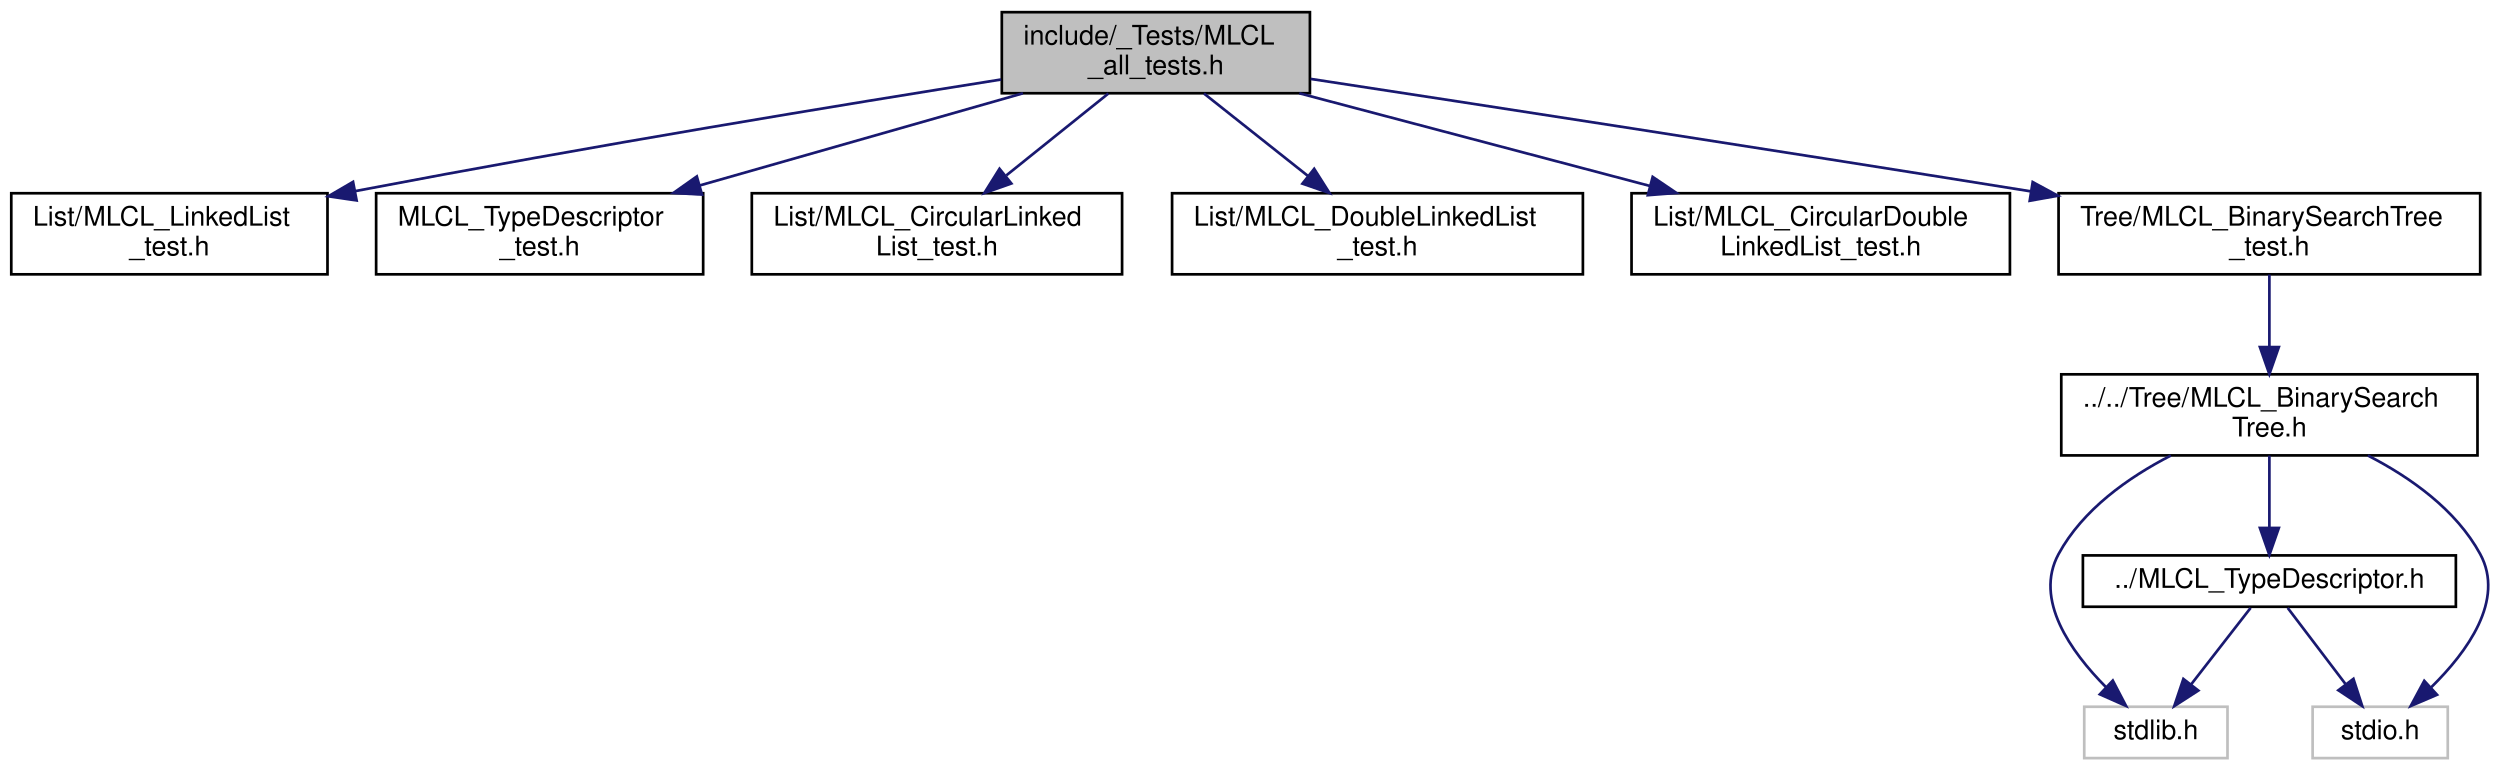
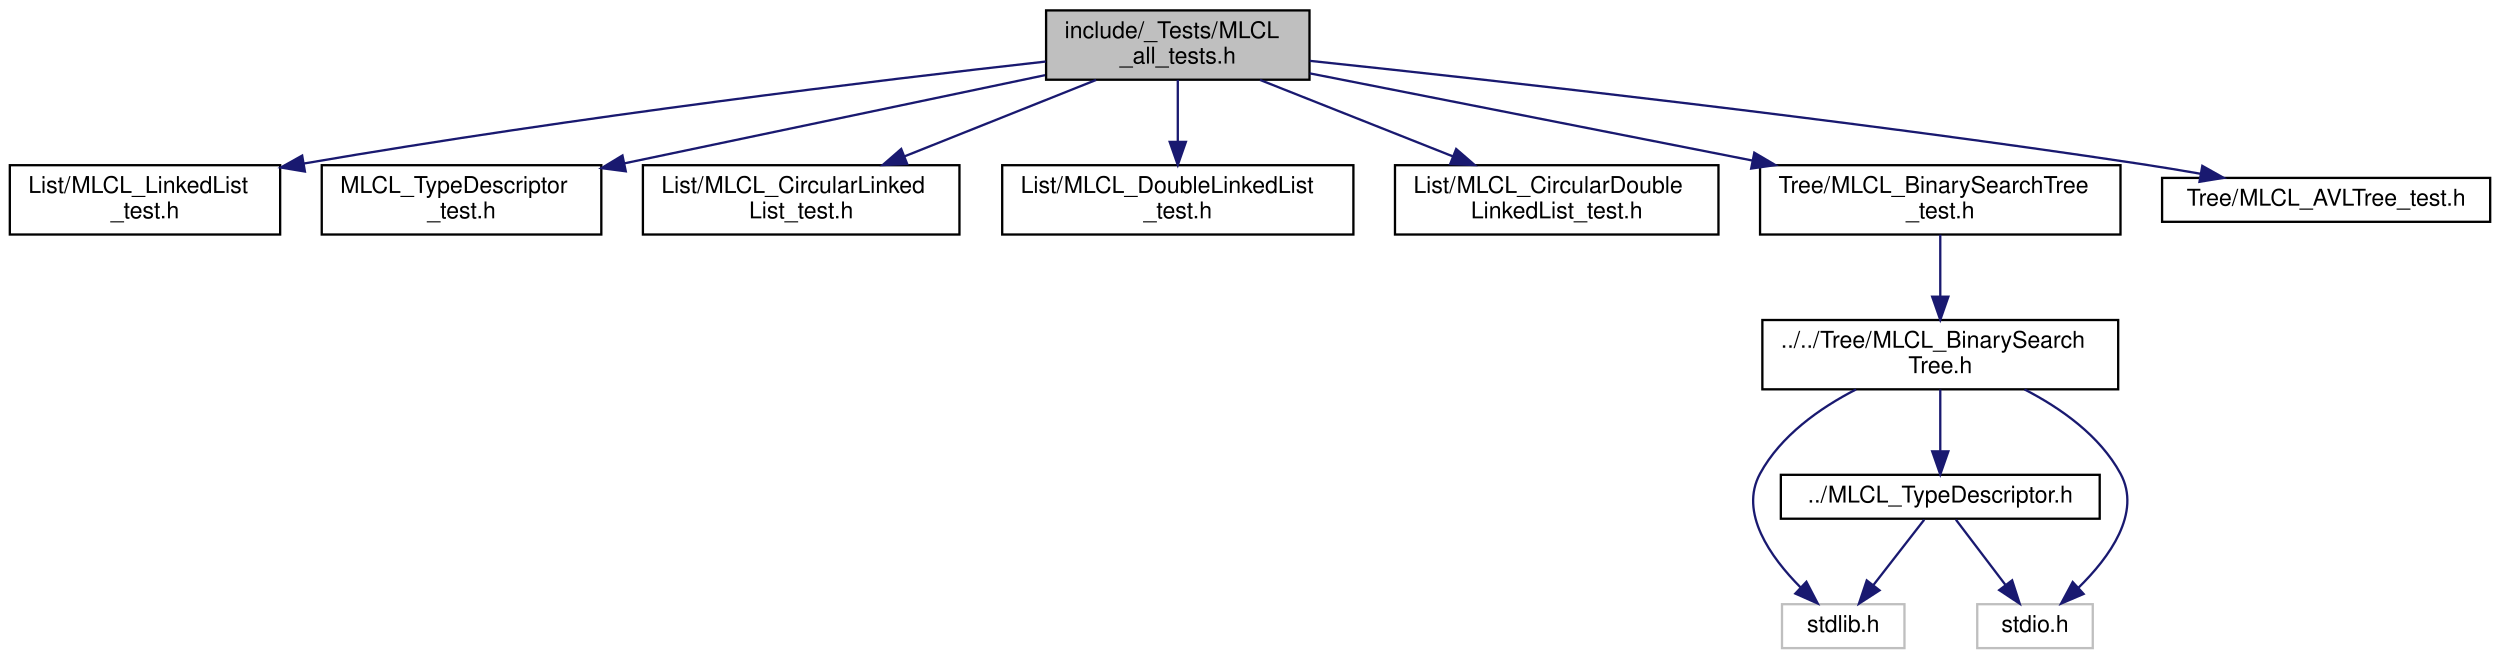
- <svg xmlns="http://www.w3.org/2000/svg" xmlns:xlink="http://www.w3.org/1999/xlink" width="925pt" height="285pt" viewBox="0.00 0.00 924.66 285.00">
+ <svg xmlns="http://www.w3.org/2000/svg" xmlns:xlink="http://www.w3.org/1999/xlink" width="1082pt" height="285pt" viewBox="0.00 0.00 1081.50 285.00">
  <g id="graph0" class="graph" transform="scale(1 1) rotate(0) translate(4 281)">
    <g id="node1" class="node">
      <g id="a_node1">
        <a xlink:title=" ">
-           <polygon fill="#bfbfbf" stroke="black" points="366.5,-246.5 366.5,-276.5 480.5,-276.5 480.5,-246.5 366.5,-246.5" />
-           <text text-anchor="start" x="374.5" y="-264.5" font-family="Helvetica,sans-Serif" font-size="10.00">include/_Tests/MLCL</text>
-           <text text-anchor="middle" x="423.5" y="-253.5" font-family="Helvetica,sans-Serif" font-size="10.00">_all_tests.h</text>
+           <polygon fill="#bfbfbf" stroke="black" points="448.5,-246.5 448.5,-276.5 562.5,-276.5 562.5,-246.5 448.5,-246.5" />
+           <text text-anchor="start" x="456.5" y="-264.5" font-family="Helvetica,sans-Serif" font-size="10.00">include/_Tests/MLCL</text>
+           <text text-anchor="middle" x="505.5" y="-253.5" font-family="Helvetica,sans-Serif" font-size="10.00">_all_tests.h</text>
        </a>
      </g>
    </g>
    <g id="node2" class="node">
      <g id="a_node2">
        <a xlink:href="_m_l_c_l___linked_list__test_8h.html" target="_top" xlink:title=" ">
          <polygon fill="none" stroke="black" points="0,-179.5 0,-209.5 117,-209.5 117,-179.5 0,-179.5" />
          <text text-anchor="start" x="8" y="-197.5" font-family="Helvetica,sans-Serif" font-size="10.00">List/MLCL_LinkedList</text>
          <text text-anchor="middle" x="58.5" y="-186.5" font-family="Helvetica,sans-Serif" font-size="10.00">_test.h</text>
        </a>
      </g>
    </g>
    <g id="edge1" class="edge">
-       <path fill="none" stroke="midnightblue" d="M366.23,-251.58C308.3,-242.39 215.94,-227.24 127.25,-210.29" />
-       <polygon fill="midnightblue" stroke="midnightblue" points="127.78,-206.83 117.3,-208.38 126.46,-213.71 127.78,-206.83" />
+       <path fill="none" stroke="midnightblue" d="M448.3,-254.36C375.78,-246.25 246.72,-230.74 127.32,-210.24" />
+       <polygon fill="midnightblue" stroke="midnightblue" points="127.72,-206.76 117.27,-208.5 126.53,-213.66 127.72,-206.76" />
    </g>
    <g id="node3" class="node">
      <g id="a_node3">
        <a xlink:href="_m_l_c_l___type_descriptor__test_8h.html" target="_top" xlink:title=" ">
          <polygon fill="none" stroke="black" points="135,-179.5 135,-209.5 256,-209.5 256,-179.5 135,-179.5" />
          <text text-anchor="start" x="143" y="-197.5" font-family="Helvetica,sans-Serif" font-size="10.00">MLCL_TypeDescriptor</text>
          <text text-anchor="middle" x="195.5" y="-186.5" font-family="Helvetica,sans-Serif" font-size="10.00">_test.h</text>
        </a>
      </g>
    </g>
    <g id="edge2" class="edge">
-       <path fill="none" stroke="midnightblue" d="M374.31,-246.48C339.22,-236.47 291.86,-222.97 254.7,-212.38" />
-       <polygon fill="midnightblue" stroke="midnightblue" points="255.57,-208.99 245,-209.61 253.65,-215.72 255.57,-208.99" />
+       <path fill="none" stroke="midnightblue" d="M448.04,-248.47C401.5,-238.72 333.95,-224.57 266.09,-210.33" />
+       <polygon fill="midnightblue" stroke="midnightblue" points="266.59,-206.86 256.08,-208.23 265.15,-213.71 266.59,-206.86" />
    </g>
    <g id="node4" class="node">
      <g id="a_node4">
        <a xlink:href="_m_l_c_l___circular_linked_list__test_8h.html" target="_top" xlink:title=" ">
          <polygon fill="none" stroke="black" points="274,-179.5 274,-209.5 411,-209.5 411,-179.5 274,-179.5" />
          <text text-anchor="start" x="282" y="-197.5" font-family="Helvetica,sans-Serif" font-size="10.00">List/MLCL_CircularLinked</text>
          <text text-anchor="middle" x="342.5" y="-186.5" font-family="Helvetica,sans-Serif" font-size="10.00">List_test.h</text>
        </a>
      </g>
    </g>
    <g id="edge3" class="edge">
-       <path fill="none" stroke="midnightblue" d="M405.92,-246.4C394.89,-237.54 380.46,-225.96 368.15,-216.09" />
-       <polygon fill="midnightblue" stroke="midnightblue" points="370.03,-213.11 360.04,-209.58 365.65,-218.56 370.03,-213.11" />
+       <path fill="none" stroke="midnightblue" d="M470.13,-246.4C445.78,-236.69 413.24,-223.71 387.11,-213.29" />
+       <polygon fill="midnightblue" stroke="midnightblue" points="388.38,-210.03 377.8,-209.58 385.79,-216.53 388.38,-210.03" />
    </g>
    <g id="node5" class="node">
      <g id="a_node5">
        <a xlink:href="_m_l_c_l___double_linked_list__test_8h.html" target="_top" xlink:title=" ">
          <polygon fill="none" stroke="black" points="429.5,-179.5 429.5,-209.5 581.5,-209.5 581.5,-179.5 429.5,-179.5" />
          <text text-anchor="start" x="437.5" y="-197.5" font-family="Helvetica,sans-Serif" font-size="10.00">List/MLCL_DoubleLinkedList</text>
          <text text-anchor="middle" x="505.5" y="-186.5" font-family="Helvetica,sans-Serif" font-size="10.00">_test.h</text>
        </a>
      </g>
    </g>
    <g id="edge4" class="edge">
-       <path fill="none" stroke="midnightblue" d="M441.29,-246.4C452.58,-237.45 467.35,-225.74 479.89,-215.8" />
-       <polygon fill="midnightblue" stroke="midnightblue" points="482.08,-218.53 487.74,-209.58 477.73,-213.05 482.08,-218.53" />
+       <path fill="none" stroke="midnightblue" d="M505.5,-246.4C505.5,-238.64 505.5,-228.81 505.5,-219.86" />
+       <polygon fill="midnightblue" stroke="midnightblue" points="509,-219.58 505.5,-209.58 502,-219.58 509,-219.58" />
    </g>
    <g id="node6" class="node">
      <g id="a_node6">
        <a xlink:href="_m_l_c_l___circular_double_linked_list__test_8h.html" target="_top" xlink:title=" ">
          <polygon fill="none" stroke="black" points="599.5,-179.5 599.5,-209.5 739.5,-209.5 739.5,-179.5 599.5,-179.5" />
          <text text-anchor="start" x="607.5" y="-197.5" font-family="Helvetica,sans-Serif" font-size="10.00">List/MLCL_CircularDouble</text>
          <text text-anchor="middle" x="669.5" y="-186.5" font-family="Helvetica,sans-Serif" font-size="10.00">LinkedList_test.h</text>
        </a>
      </g>
    </g>
    <g id="edge5" class="edge">
-       <path fill="none" stroke="midnightblue" d="M476.58,-246.48C514.68,-236.41 566.18,-222.8 606.39,-212.17" />
-       <polygon fill="midnightblue" stroke="midnightblue" points="607.32,-215.55 616.1,-209.61 605.53,-208.78 607.32,-215.55" />
+       <path fill="none" stroke="midnightblue" d="M541.09,-246.4C565.59,-236.69 598.33,-223.71 624.62,-213.29" />
+       <polygon fill="midnightblue" stroke="midnightblue" points="625.98,-216.51 633.98,-209.58 623.4,-210.01 625.98,-216.51" />
    </g>
    <g id="node7" class="node">
      <g id="a_node7">
        <a xlink:href="_m_l_c_l___binary_search_tree__test_8h.html" target="_top" xlink:title=" ">
          <polygon fill="none" stroke="black" points="757.5,-179.5 757.5,-209.5 913.5,-209.5 913.5,-179.5 757.5,-179.5" />
          <text text-anchor="start" x="765.5" y="-197.5" font-family="Helvetica,sans-Serif" font-size="10.00">Tree/MLCL_BinarySearchTree</text>
          <text text-anchor="middle" x="835.5" y="-186.5" font-family="Helvetica,sans-Serif" font-size="10.00">_test.h</text>
        </a>
      </g>
    </g>
    <g id="edge6" class="edge">
-       <path fill="none" stroke="midnightblue" d="M480.77,-251.8C543.63,-242.2 647.79,-226.17 747.33,-210.18" />
-       <polygon fill="midnightblue" stroke="midnightblue" points="747.93,-213.63 757.25,-208.58 746.82,-206.72 747.93,-213.63" />
+       <path fill="none" stroke="midnightblue" d="M562.6,-249.25C615.44,-238.84 694.57,-223.26 754.03,-211.55" />
+       <polygon fill="midnightblue" stroke="midnightblue" points="755.01,-214.92 764.15,-209.55 753.66,-208.05 755.01,-214.92" />
+     </g>
+     <g id="node12" class="node">
+       <g id="a_node12">
+         <a xlink:href="_m_l_c_l___a_v_l_tree__test_8h.html" target="_top" xlink:title=" ">
+           <polygon fill="none" stroke="black" points="931.5,-185 931.5,-204 1073.5,-204 1073.5,-185 931.5,-185" />
+           <text text-anchor="middle" x="1002.5" y="-192" font-family="Helvetica,sans-Serif" font-size="10.00">Tree/MLCL_AVLTree_test.h</text>
+         </a>
+       </g>
+     </g>
+     <g id="edge13" class="edge">
+       <path fill="none" stroke="midnightblue" d="M562.64,-254.66C643.11,-246.18 794.33,-229.36 922.5,-210 930.83,-208.74 939.62,-207.28 948.2,-205.79" />
+       <polygon fill="midnightblue" stroke="midnightblue" points="948.91,-209.21 958.15,-204.02 947.69,-202.32 948.91,-209.21" />
    </g>
    <g id="node8" class="node">
      <g id="a_node8">
        <a xlink:href="_m_l_c_l___binary_search_tree_8h.html" target="_top" xlink:title=" ">
          <polygon fill="none" stroke="black" points="758.5,-112.5 758.5,-142.5 912.5,-142.5 912.5,-112.5 758.5,-112.5" />
          <text text-anchor="start" x="766.5" y="-130.5" font-family="Helvetica,sans-Serif" font-size="10.00">../../Tree/MLCL_BinarySearch</text>
          <text text-anchor="middle" x="835.5" y="-119.5" font-family="Helvetica,sans-Serif" font-size="10.00">Tree.h</text>
        </a>
      </g>
    </g>
    <g id="edge7" class="edge">
      <path fill="none" stroke="midnightblue" d="M835.5,-179.4C835.5,-171.64 835.5,-161.81 835.5,-152.86" />
      <polygon fill="midnightblue" stroke="midnightblue" points="839,-152.58 835.5,-142.58 832,-152.58 839,-152.58" />
    </g>
    <g id="node9" class="node">
      <g id="a_node9">
        <a xlink:href="_m_l_c_l___type_descriptor_8h.html" target="_top" xlink:title=" ">
          <polygon fill="none" stroke="black" points="766.5,-56.5 766.5,-75.5 904.5,-75.5 904.5,-56.5 766.5,-56.5" />
          <text text-anchor="middle" x="835.5" y="-63.5" font-family="Helvetica,sans-Serif" font-size="10.00">../MLCL_TypeDescriptor.h</text>
        </a>
      </g>
    </g>
    <g id="edge8" class="edge">
      <path fill="none" stroke="midnightblue" d="M835.5,-112.4C835.5,-104.47 835.5,-94.46 835.5,-85.86" />
      <polygon fill="midnightblue" stroke="midnightblue" points="839,-85.66 835.5,-75.66 832,-85.66 839,-85.66" />
    </g>
    <g id="node10" class="node">
      <g id="a_node10">
        <a xlink:title=" ">
          <polygon fill="none" stroke="#bfbfbf" points="767,-0.5 767,-19.5 820,-19.5 820,-0.5 767,-0.5" />
          <text text-anchor="middle" x="793.5" y="-7.5" font-family="Helvetica,sans-Serif" font-size="10.00">stdlib.h</text>
        </a>
      </g>
    </g>
    <g id="edge11" class="edge">
      <path fill="none" stroke="midnightblue" d="M799.05,-112.46C783.29,-104.35 766.44,-92.44 757.5,-76 748.33,-59.14 761.98,-39.92 775.02,-26.78" />
      <polygon fill="midnightblue" stroke="midnightblue" points="777.56,-29.2 782.46,-19.81 772.77,-24.1 777.56,-29.2" />
    </g>
    <g id="node11" class="node">
      <g id="a_node11">
        <a xlink:title=" ">
          <polygon fill="none" stroke="#bfbfbf" points="851.5,-0.5 851.5,-19.5 901.5,-19.5 901.5,-0.5 851.5,-0.5" />
          <text text-anchor="middle" x="876.5" y="-7.5" font-family="Helvetica,sans-Serif" font-size="10.00">stdio.h</text>
        </a>
      </g>
    </g>
    <g id="edge12" class="edge">
      <path fill="none" stroke="midnightblue" d="M871.95,-112.46C887.71,-104.35 904.56,-92.44 913.5,-76 922.73,-59.03 908.73,-39.82 895.39,-26.72" />
      <polygon fill="midnightblue" stroke="midnightblue" points="897.53,-23.94 887.79,-19.77 892.81,-29.1 897.53,-23.94" />
    </g>
    <g id="edge9" class="edge">
      <path fill="none" stroke="midnightblue" d="M828.56,-56.08C822.57,-48.38 813.75,-37.03 806.45,-27.65" />
      <polygon fill="midnightblue" stroke="midnightblue" points="809.21,-25.5 800.31,-19.75 803.68,-29.79 809.21,-25.5" />
    </g>
    <g id="edge10" class="edge">
      <path fill="none" stroke="midnightblue" d="M842.27,-56.08C848.06,-48.46 856.56,-37.26 863.64,-27.94" />
      <polygon fill="midnightblue" stroke="midnightblue" points="866.6,-29.83 869.86,-19.75 861.02,-25.6 866.6,-29.83" />
    </g>
  </g>
</svg>
